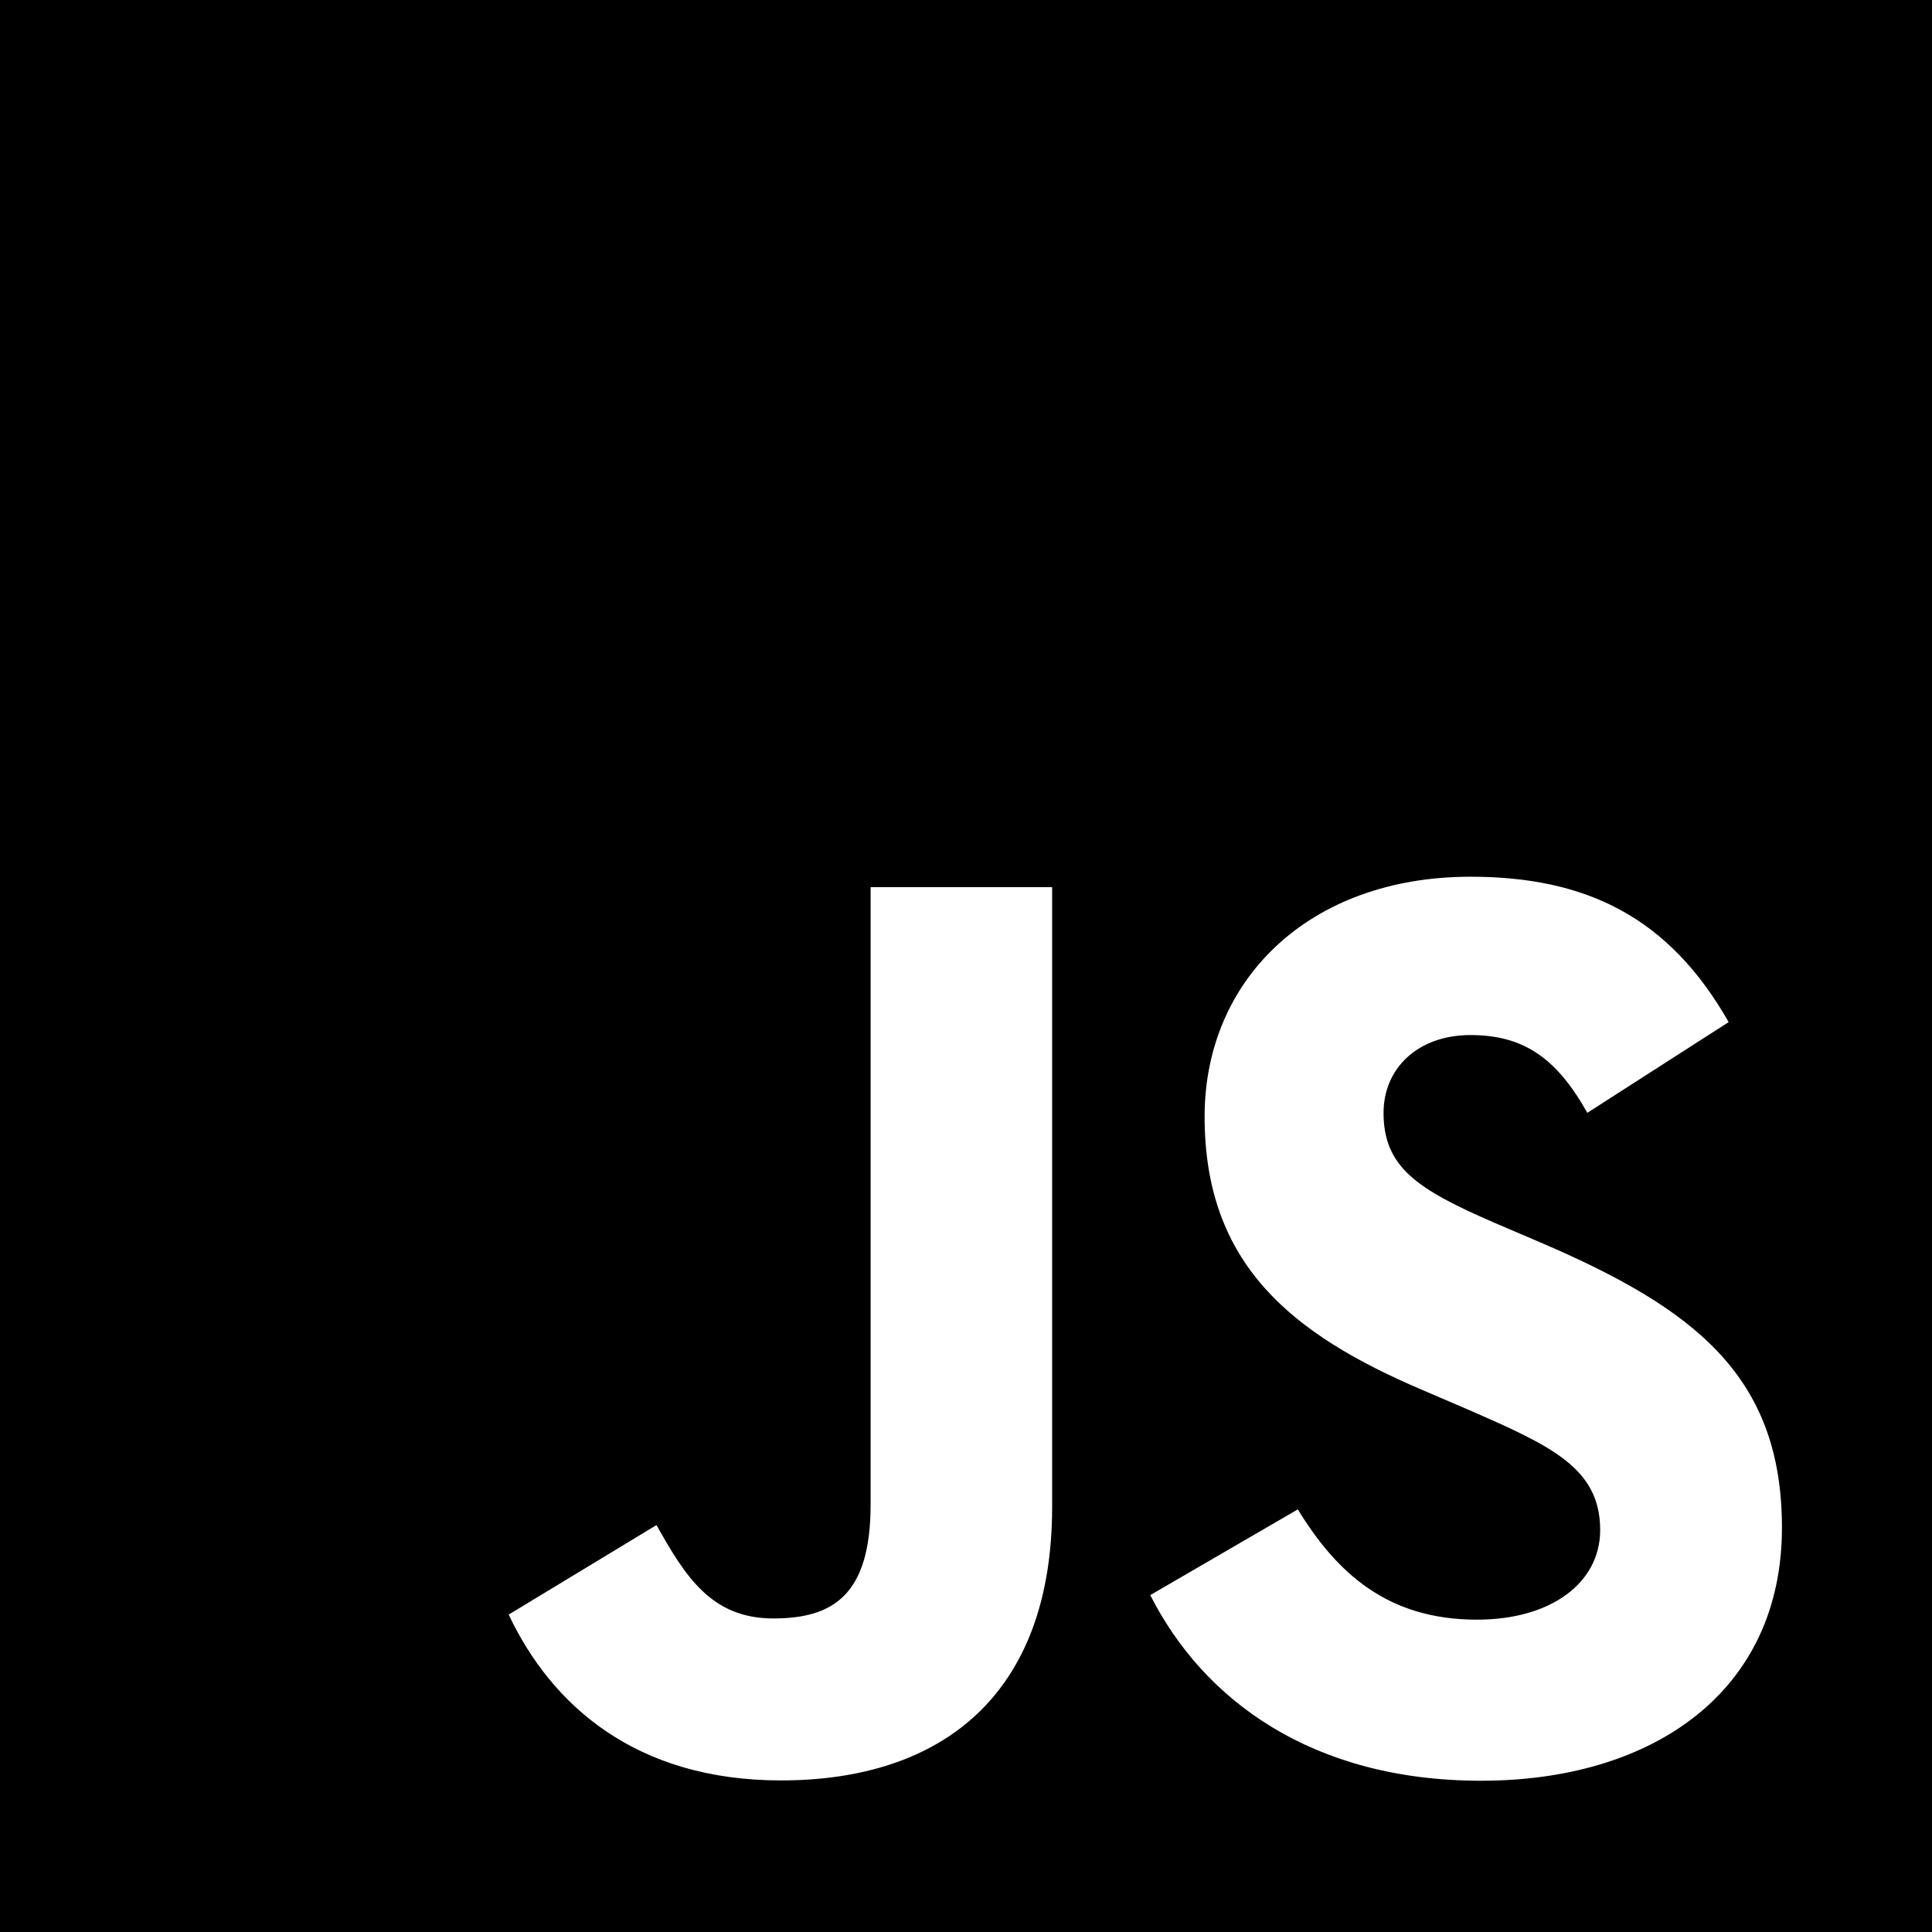
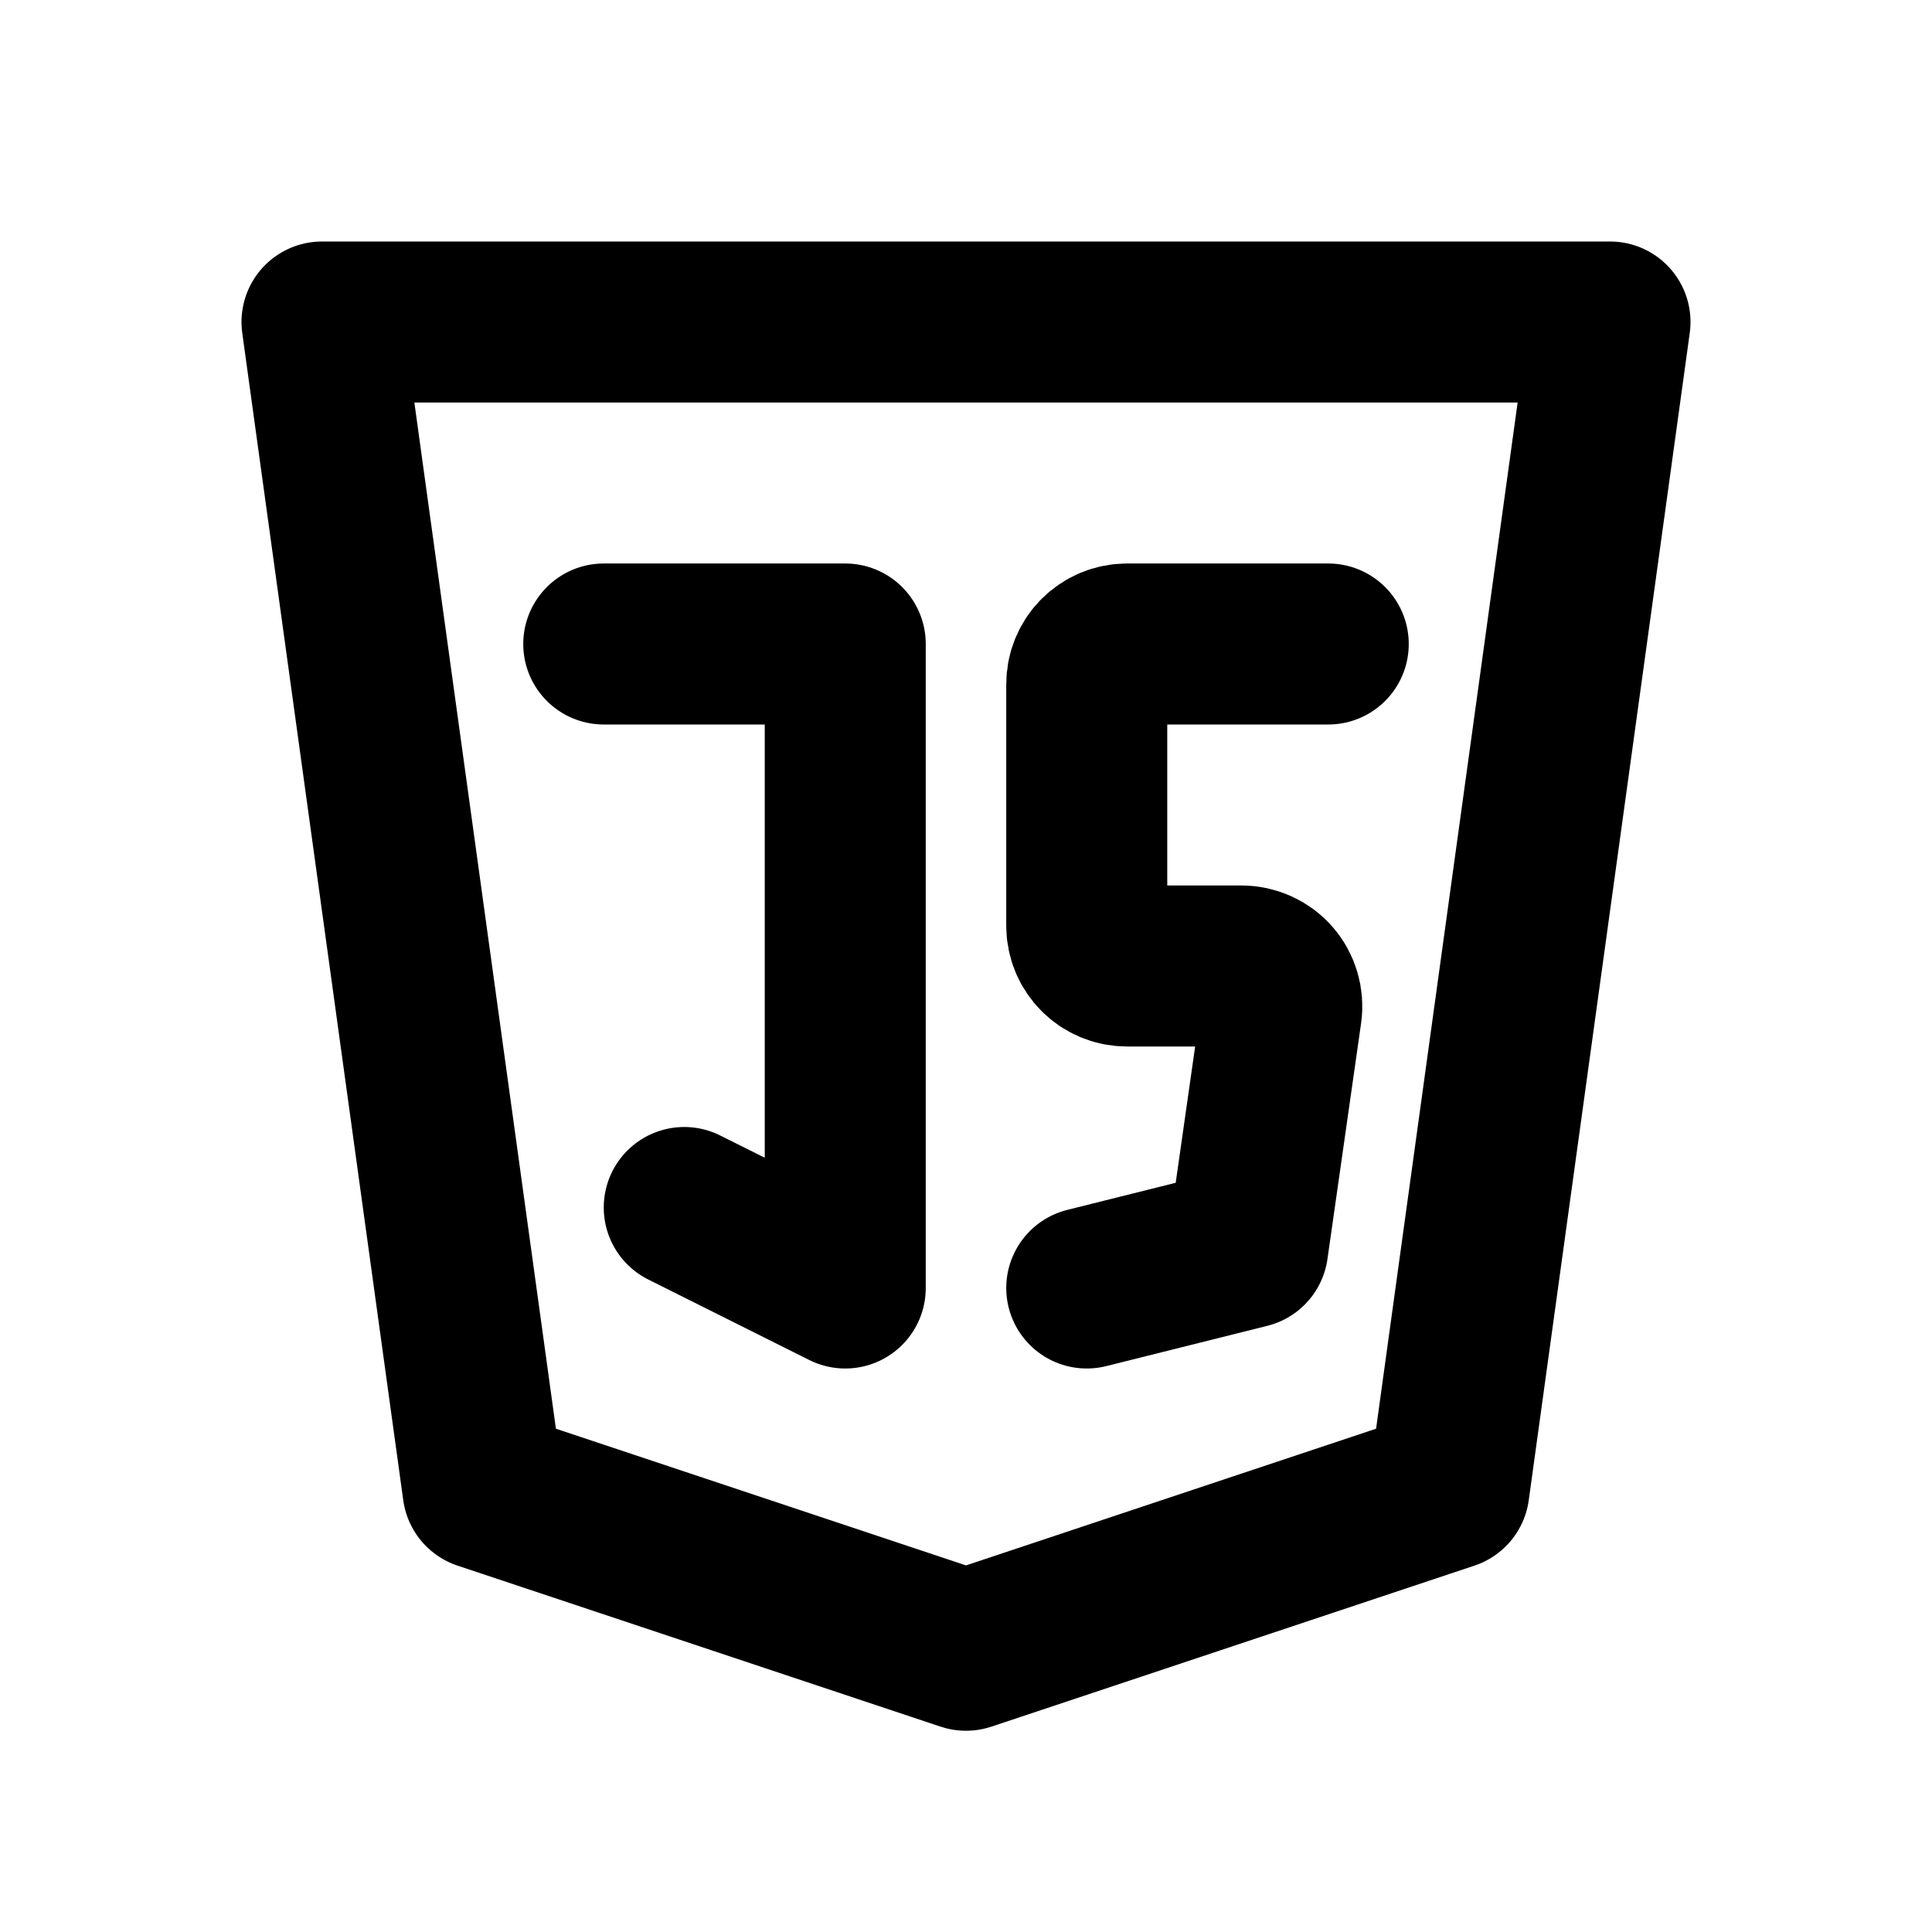
- <svg xmlns="http://www.w3.org/2000/svg" width="800px" height="800px" viewBox="0 0 24 24" fill="none">
-   <path fill-rule="evenodd" clip-rule="evenodd" d="M0 0H24V24H0V0ZM18.347 20.12C17.234 20.12 16.605 19.539 16.122 18.75L14.289 19.815C14.951 21.123 16.304 22.121 18.399 22.121C20.541 22.121 22.136 21.009 22.136 18.978C22.136 17.095 21.054 16.257 19.138 15.435L18.574 15.194C17.607 14.775 17.187 14.501 17.187 13.824C17.187 13.277 17.606 12.858 18.267 12.858C18.914 12.858 19.331 13.131 19.718 13.824L21.474 12.697C20.731 11.39 19.701 10.891 18.267 10.891C16.253 10.891 14.964 12.179 14.964 13.87C14.964 15.706 16.045 16.575 17.672 17.268L18.236 17.51C19.265 17.96 19.878 18.234 19.878 19.007C19.878 19.653 19.281 20.12 18.347 20.12ZM9.606 20.105C8.832 20.105 8.509 19.574 8.155 18.945L6.319 20.057C6.851 21.183 7.897 22.117 9.702 22.117C11.701 22.117 13.07 21.054 13.07 18.719V11.02H10.815V18.688C10.815 19.816 10.347 20.105 9.606 20.105Z" fill="#000000" />
+ <svg xmlns="http://www.w3.org/2000/svg" width="24" height="24" viewBox="0 0 24 24">
+   <g fill="none" stroke="currentColor" stroke-linecap="round" stroke-linejoin="round" stroke-width="2">
+     <path d="m20 4l-2 14.5l-6 2l-6-2L4 4z" />
+     <path d="M7.5 8h3v8l-2-1m8-7H14a.5.5 0 0 0-.5.5v3a.5.5 0 0 0 .5.5h1.423a.5.5 0 0 1 .495.57L15.5 15.5l-2 .5" />
+   </g>
</svg>
